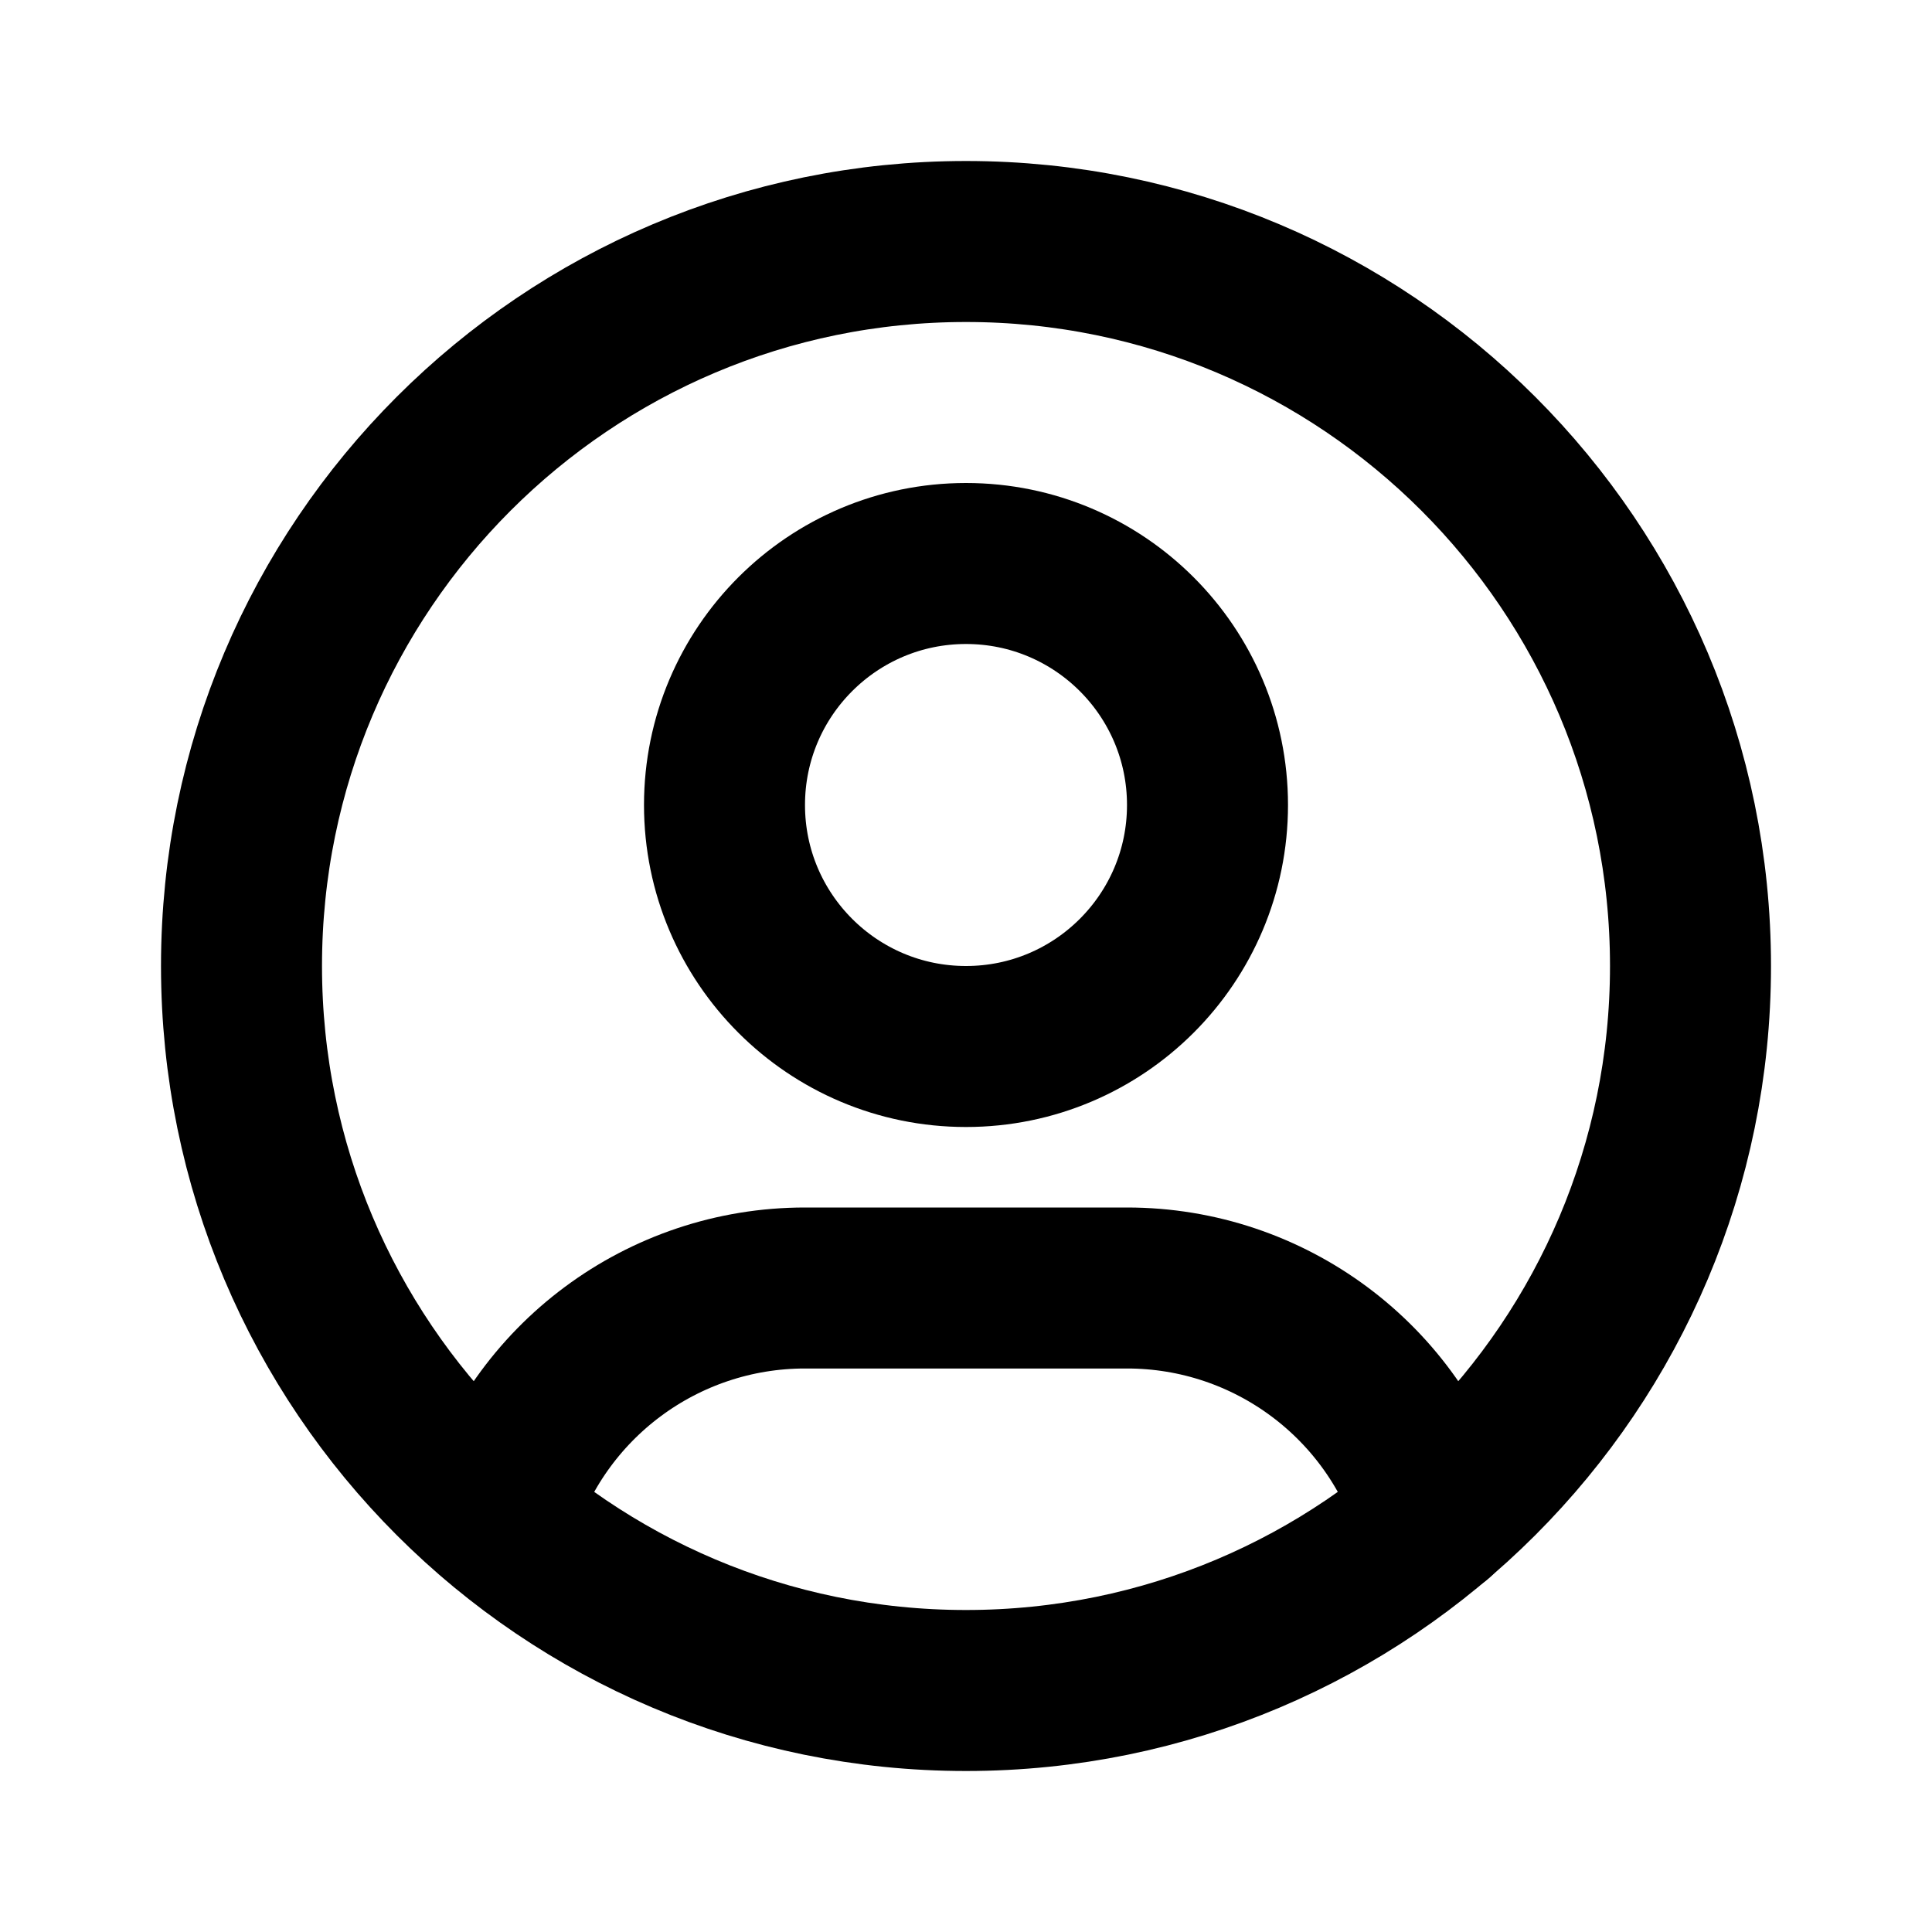
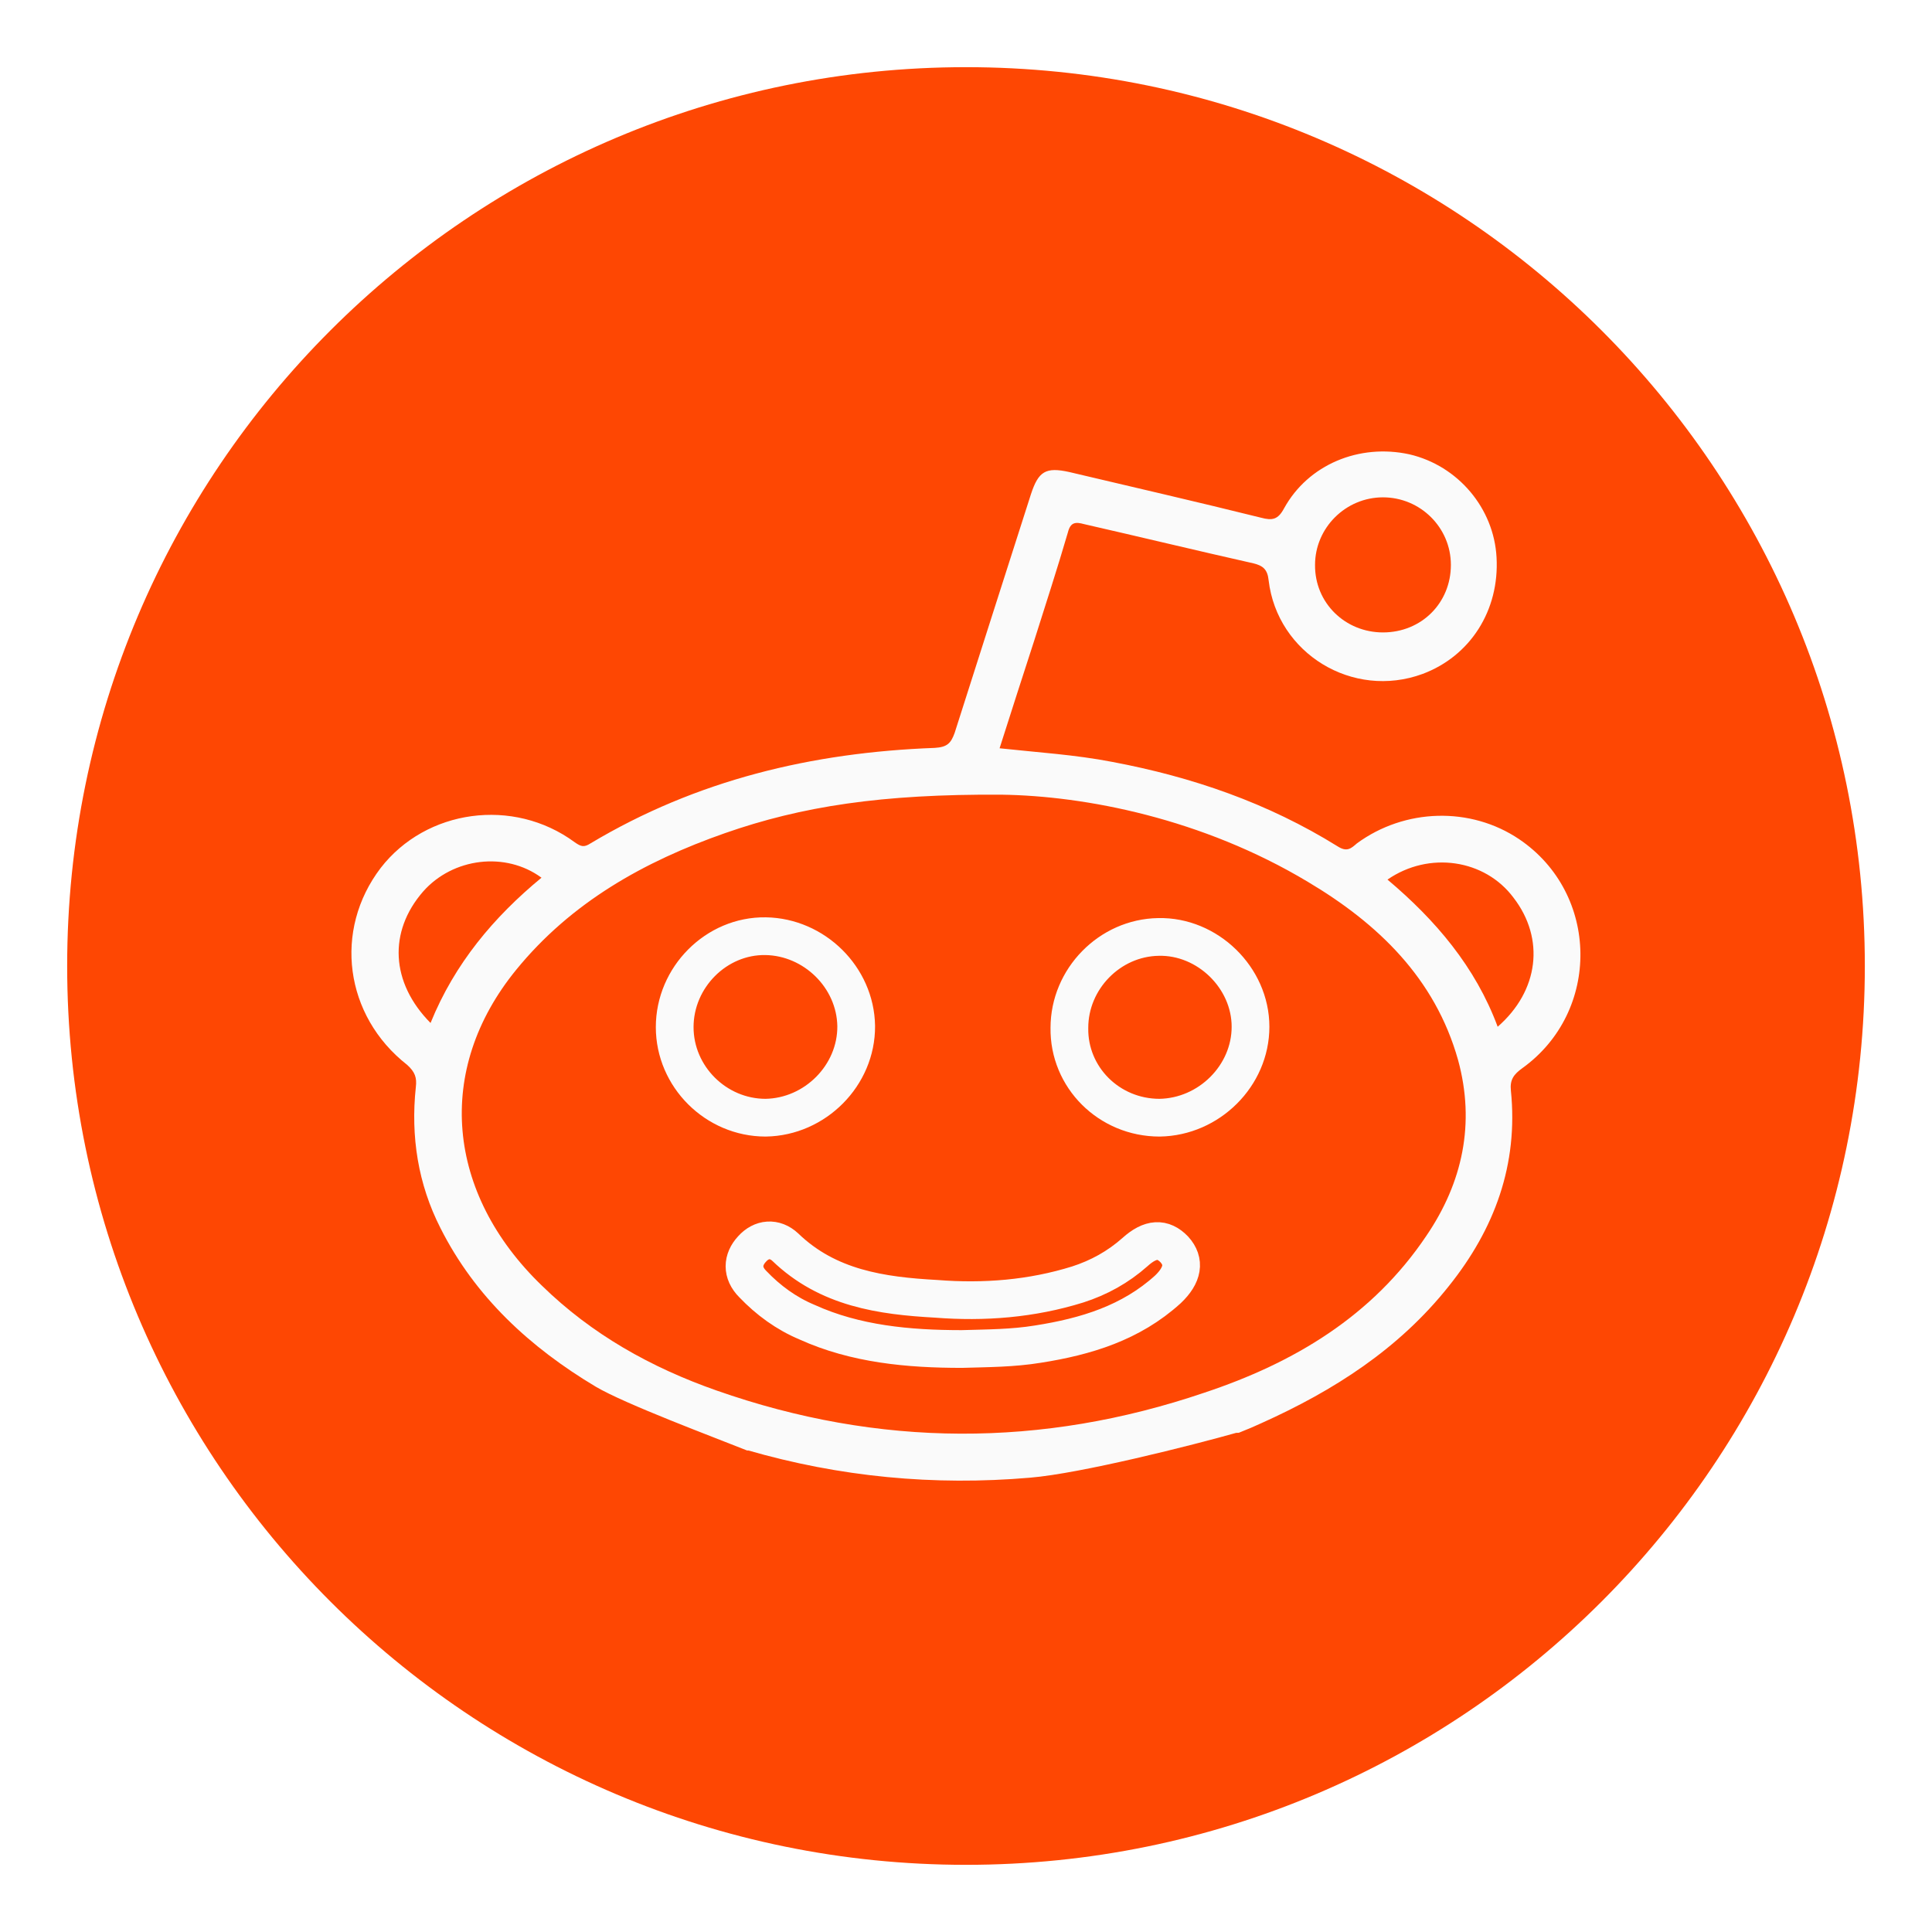
- <svg xmlns="http://www.w3.org/2000/svg" width="24" height="24" viewBox="0 0 24 24" fill="none" stroke="currentColor" stroke-width="2" stroke-linecap="round" stroke-linejoin="round" class="icon icon-tabler icons-tabler-outline icon-tabler-user-circle">
-   <path stroke="none" d="M0 0h24v24H0z" fill="none" />
-   <path d="M12 12m-9 0a9 9 0 1 0 18 0a9 9 0 1 0 -18 0" />
-   <path d="M12 10m-3 0a3 3 0 1 0 6 0a3 3 0 1 0 -6 0" />
-   <path d="M6.168 18.849a4 4 0 0 1 3.832 -2.849h4a4 4 0 0 1 3.834 2.855" />
+ <svg xmlns="http://www.w3.org/2000/svg" enable-background="new 0 0 512 512" id="Layer_1" version="1.1" viewBox="0 0 512 512" xml:space="preserve">
+   <g id="Layer_1_1_">
+     <circle cx="256" cy="256" fill="#FE4703" r="238.2" />
+   </g>
+   <g>
+     <path d="M198,384.4c-9-3.6-32.3-12.3-40.1-16.9c-17.4-10.4-32-23.8-41.2-42.1c-5.9-11.6-7.9-24.2-6.5-37.3   c0.3-2.5-0.2-4-2.3-5.9c-16.6-13-19.6-35.7-7-52.2c12-15.5,35.1-18.8,51.4-6.8c1.7,1.2,2.5,1.4,4.2,0.3   c28.1-16.8,58.7-24.1,91.2-25.3c3.3-0.2,4.3-1.2,5.3-4c6.7-21.1,13.5-42.2,20.2-63.2c2-6.1,3.9-7.3,10.2-5.9   c16.9,4,33.9,7.9,50.8,12.1c3,0.8,4.5,0.5,6.1-2.5c6.4-11.6,19.9-17.2,33.2-14.3c12.9,3,22.4,14.3,23.1,27.3   c0.8,14.1-7,26.2-19.6,30.9c-18.5,6.8-38.5-5.4-40.8-24.8c-0.3-3-1.6-3.9-4-4.5c-15.1-3.4-30-7-44.9-10.4c-2.2-0.6-3.6-0.6-4.3,2.2   c-2.8,9.6-5.9,19.1-8.9,28.6c-3,9.3-6.1,18.8-9.2,28.6c10.1,1.1,20,1.7,29.8,3.6c21.3,4,41.3,10.9,59.8,22.4   c2.5,1.6,3.6,0.5,5.1-0.8c12.7-9.3,30.1-9.8,43-1.1c21.3,14.4,21.7,45.7,0.8,60.7c-2.2,1.6-3.3,3-3,5.9c2,19.6-4.3,36.7-16.5,51.9   c-13.2,16.6-30.4,27.6-49.5,36.2c-1.7,0.8-3.6,1.6-6.1,2.6 M265.4,210.6c-31.8-0.2-53,3.1-73.3,10.2c-21.4,7.5-40.7,18.3-55.3,36.2   c-21.7,26.6-18.5,59.3,6.8,83.7c13.2,12.9,28.9,21.7,46.3,27.8c43,15.1,86.2,15.2,129.2,0.6c23.8-7.9,44.6-20.3,58.9-41.6   c9.6-14.1,13-29.8,8.4-46.6c-6.1-21.7-21.3-36.2-39.8-47.2C318.6,216.9,287.6,210.9,265.4,210.6z M328.4,379.5   c-12.7,3.6-42.1,11-55.4,12.1c-25.5,2.2-50.5-0.2-75-7.3 M366.5,167.6c10.2,0,18-7.8,18-17.9c0-9.9-8.1-17.9-18-17.9   c-9.9,0-18,8.1-18,17.9C348.4,159.8,356.5,167.6,366.5,167.6z M367.7,233.1c12.7,10.7,23.3,23.1,29.2,39   c10.9-9.5,12.6-23.3,4.2-34.2C393.5,227.7,378.7,225.5,367.7,233.1z M114.1,271.1c6.4-15.8,16.8-28.1,29.4-38.5   c-9.5-7-23.5-5.3-31.4,3.7C102.9,246.9,103.5,260.4,114.1,271.1z" fill="#FAFAFA" />
+     <path d="M202.9,296.2c13.1-0.2,24.1-11.2,24-24.3   c-0.2-12.9-11.1-23.6-24-23.8c-13.1-0.2-24.1,10.9-24.1,24.1C178.8,285.3,189.7,296.2,202.9,296.2z M307.3,296.2   c13.1-0.2,24.1-11.1,24.1-24.1S320,248,307,248.3c-12.9,0.2-23.6,11.1-23.6,24.1C283.2,285.5,293.9,296.2,307.3,296.2z    M254.9,357.5c6.8-0.2,13.5-0.2,20.2-1.3c12.7-2,24.6-5.6,34.4-14.5c4-3.8,4.6-7.4,1.7-10.6c-3-3.1-6.3-3-10.4,0.7   c-4.5,4-9.6,6.8-15.2,8.6c-12.2,3.8-24.8,4.8-37.5,3.8c-14.5-0.8-28.7-2.8-40-13.7c-2.8-2.6-6.3-2.3-8.8,0.5   c-2.6,2.8-2.8,6.3,0.2,9.3c4.1,4.3,8.9,7.8,14.4,10.1C226.7,356.2,240.7,357.5,254.9,357.5z" fill="none" stroke="#FAFAFA" stroke-miterlimit="10" stroke-width="10" />
+   </g>
</svg>
